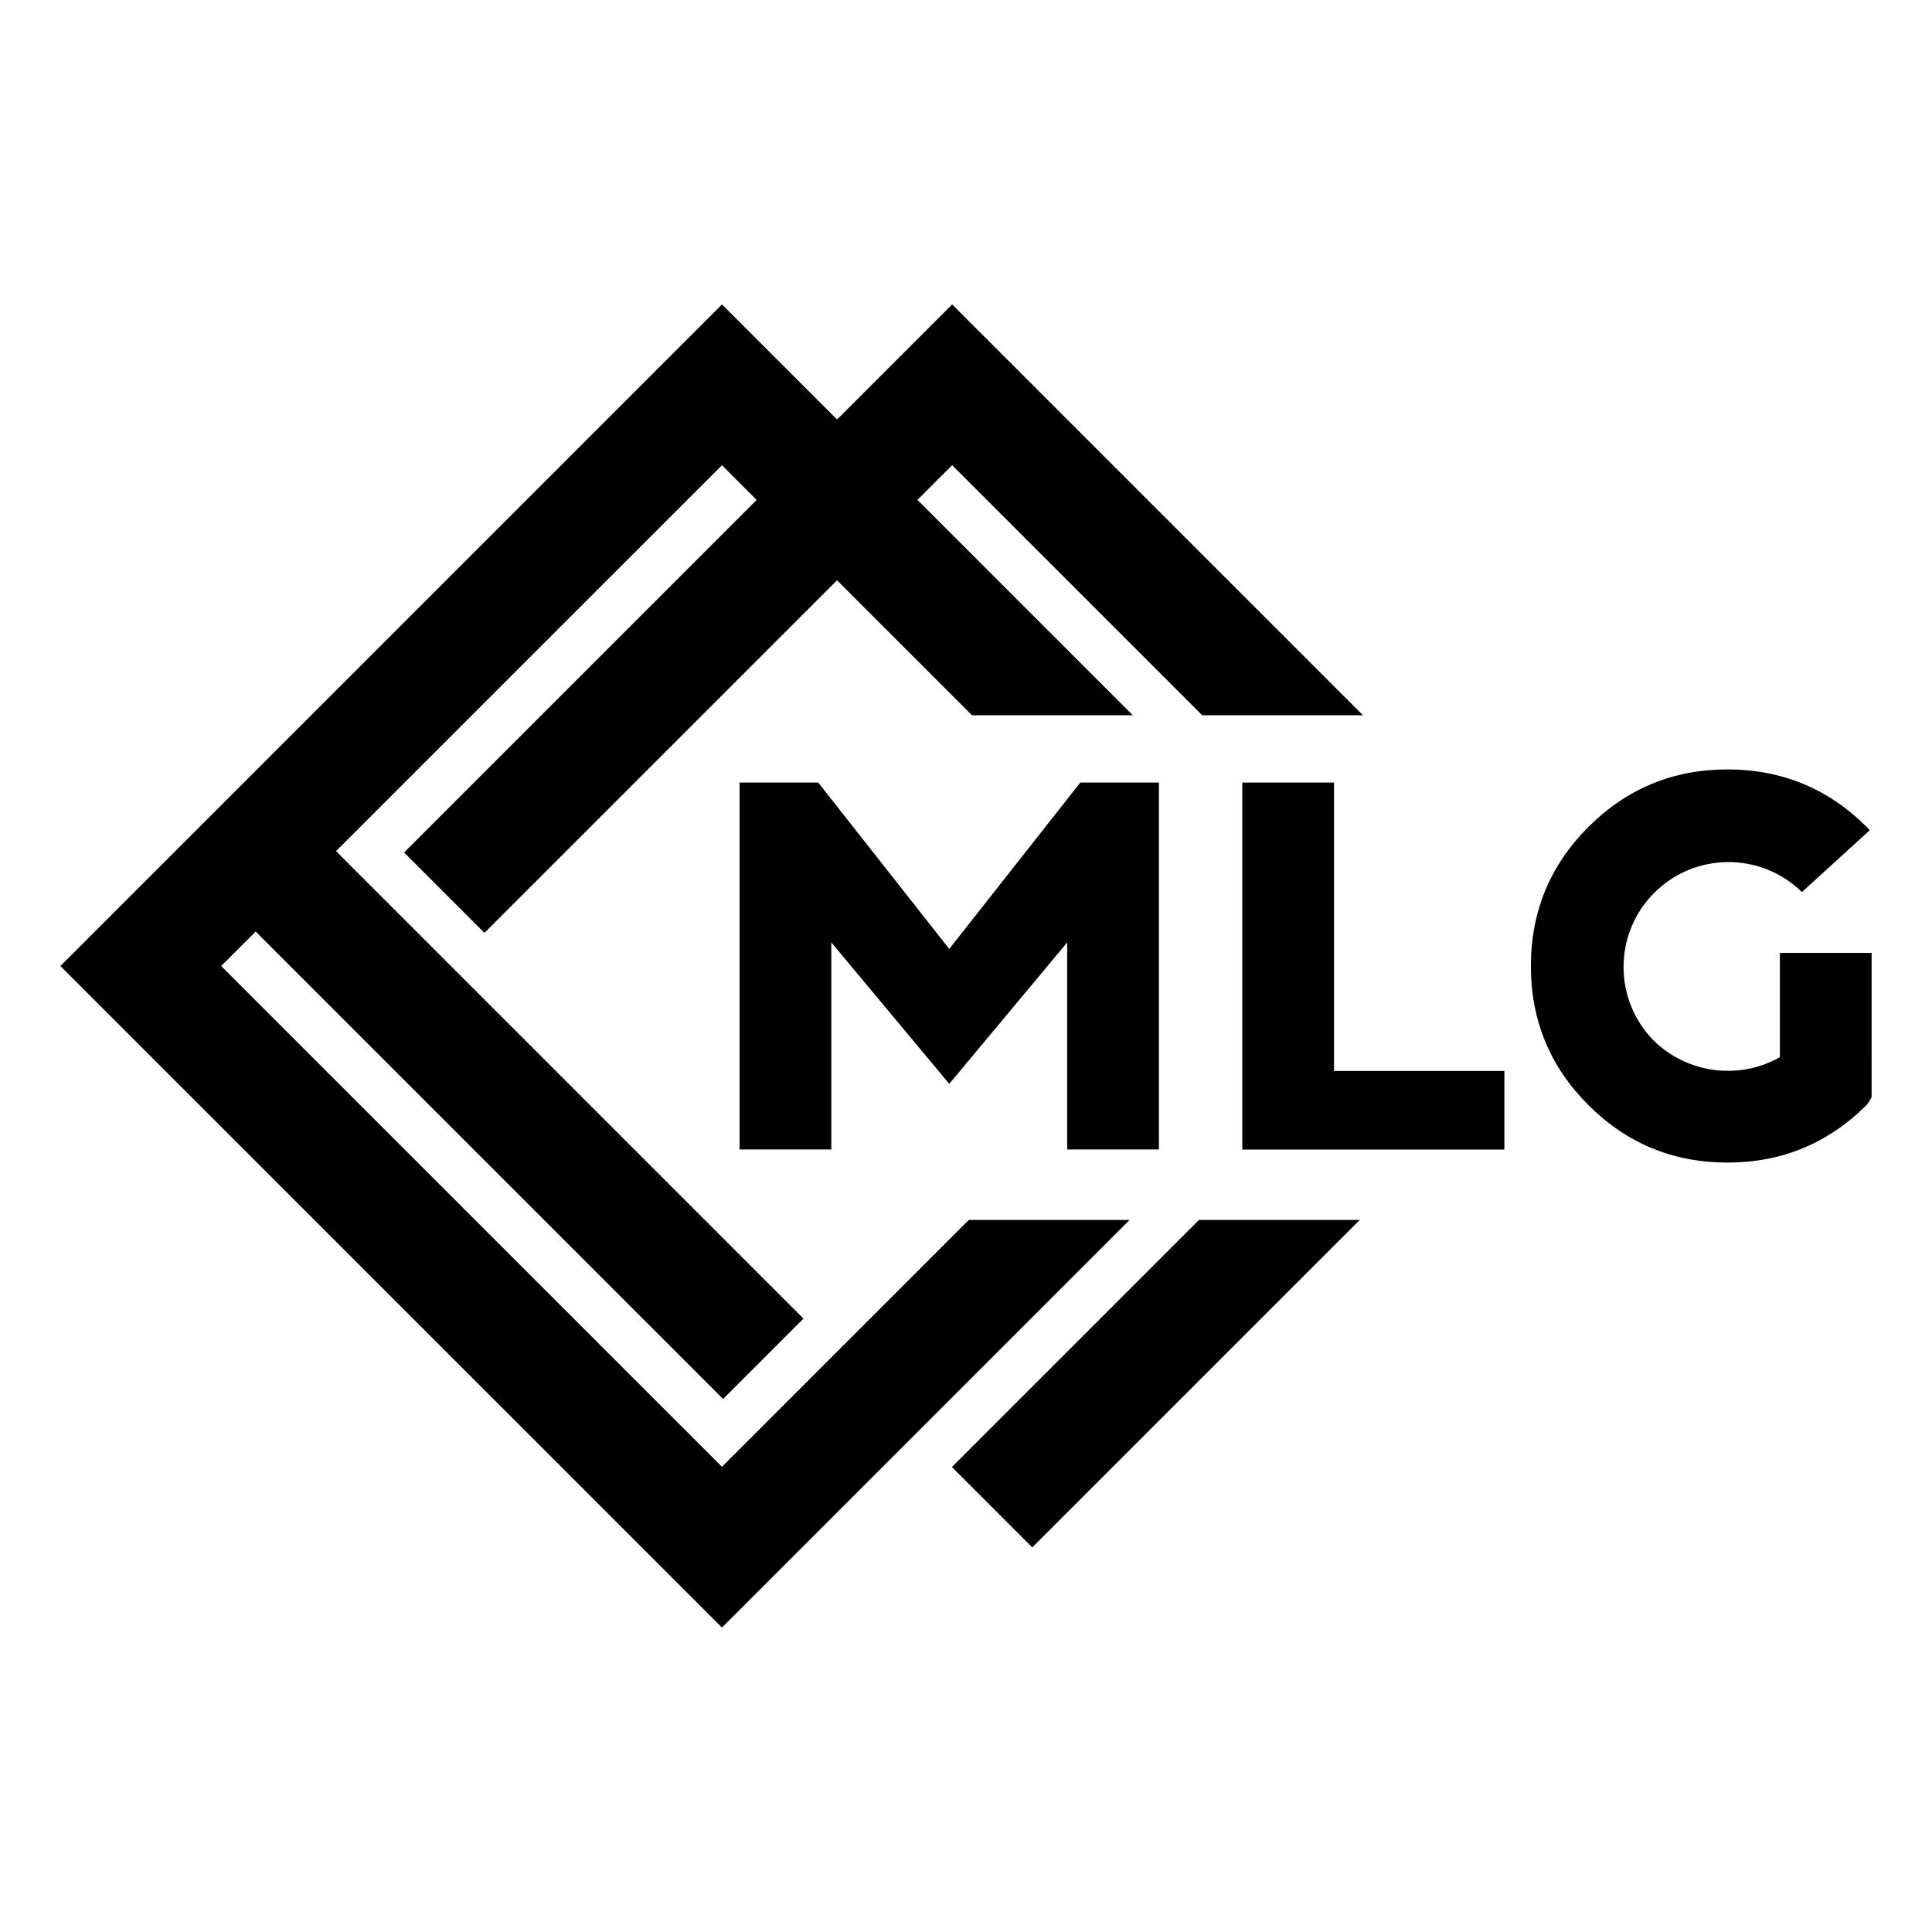
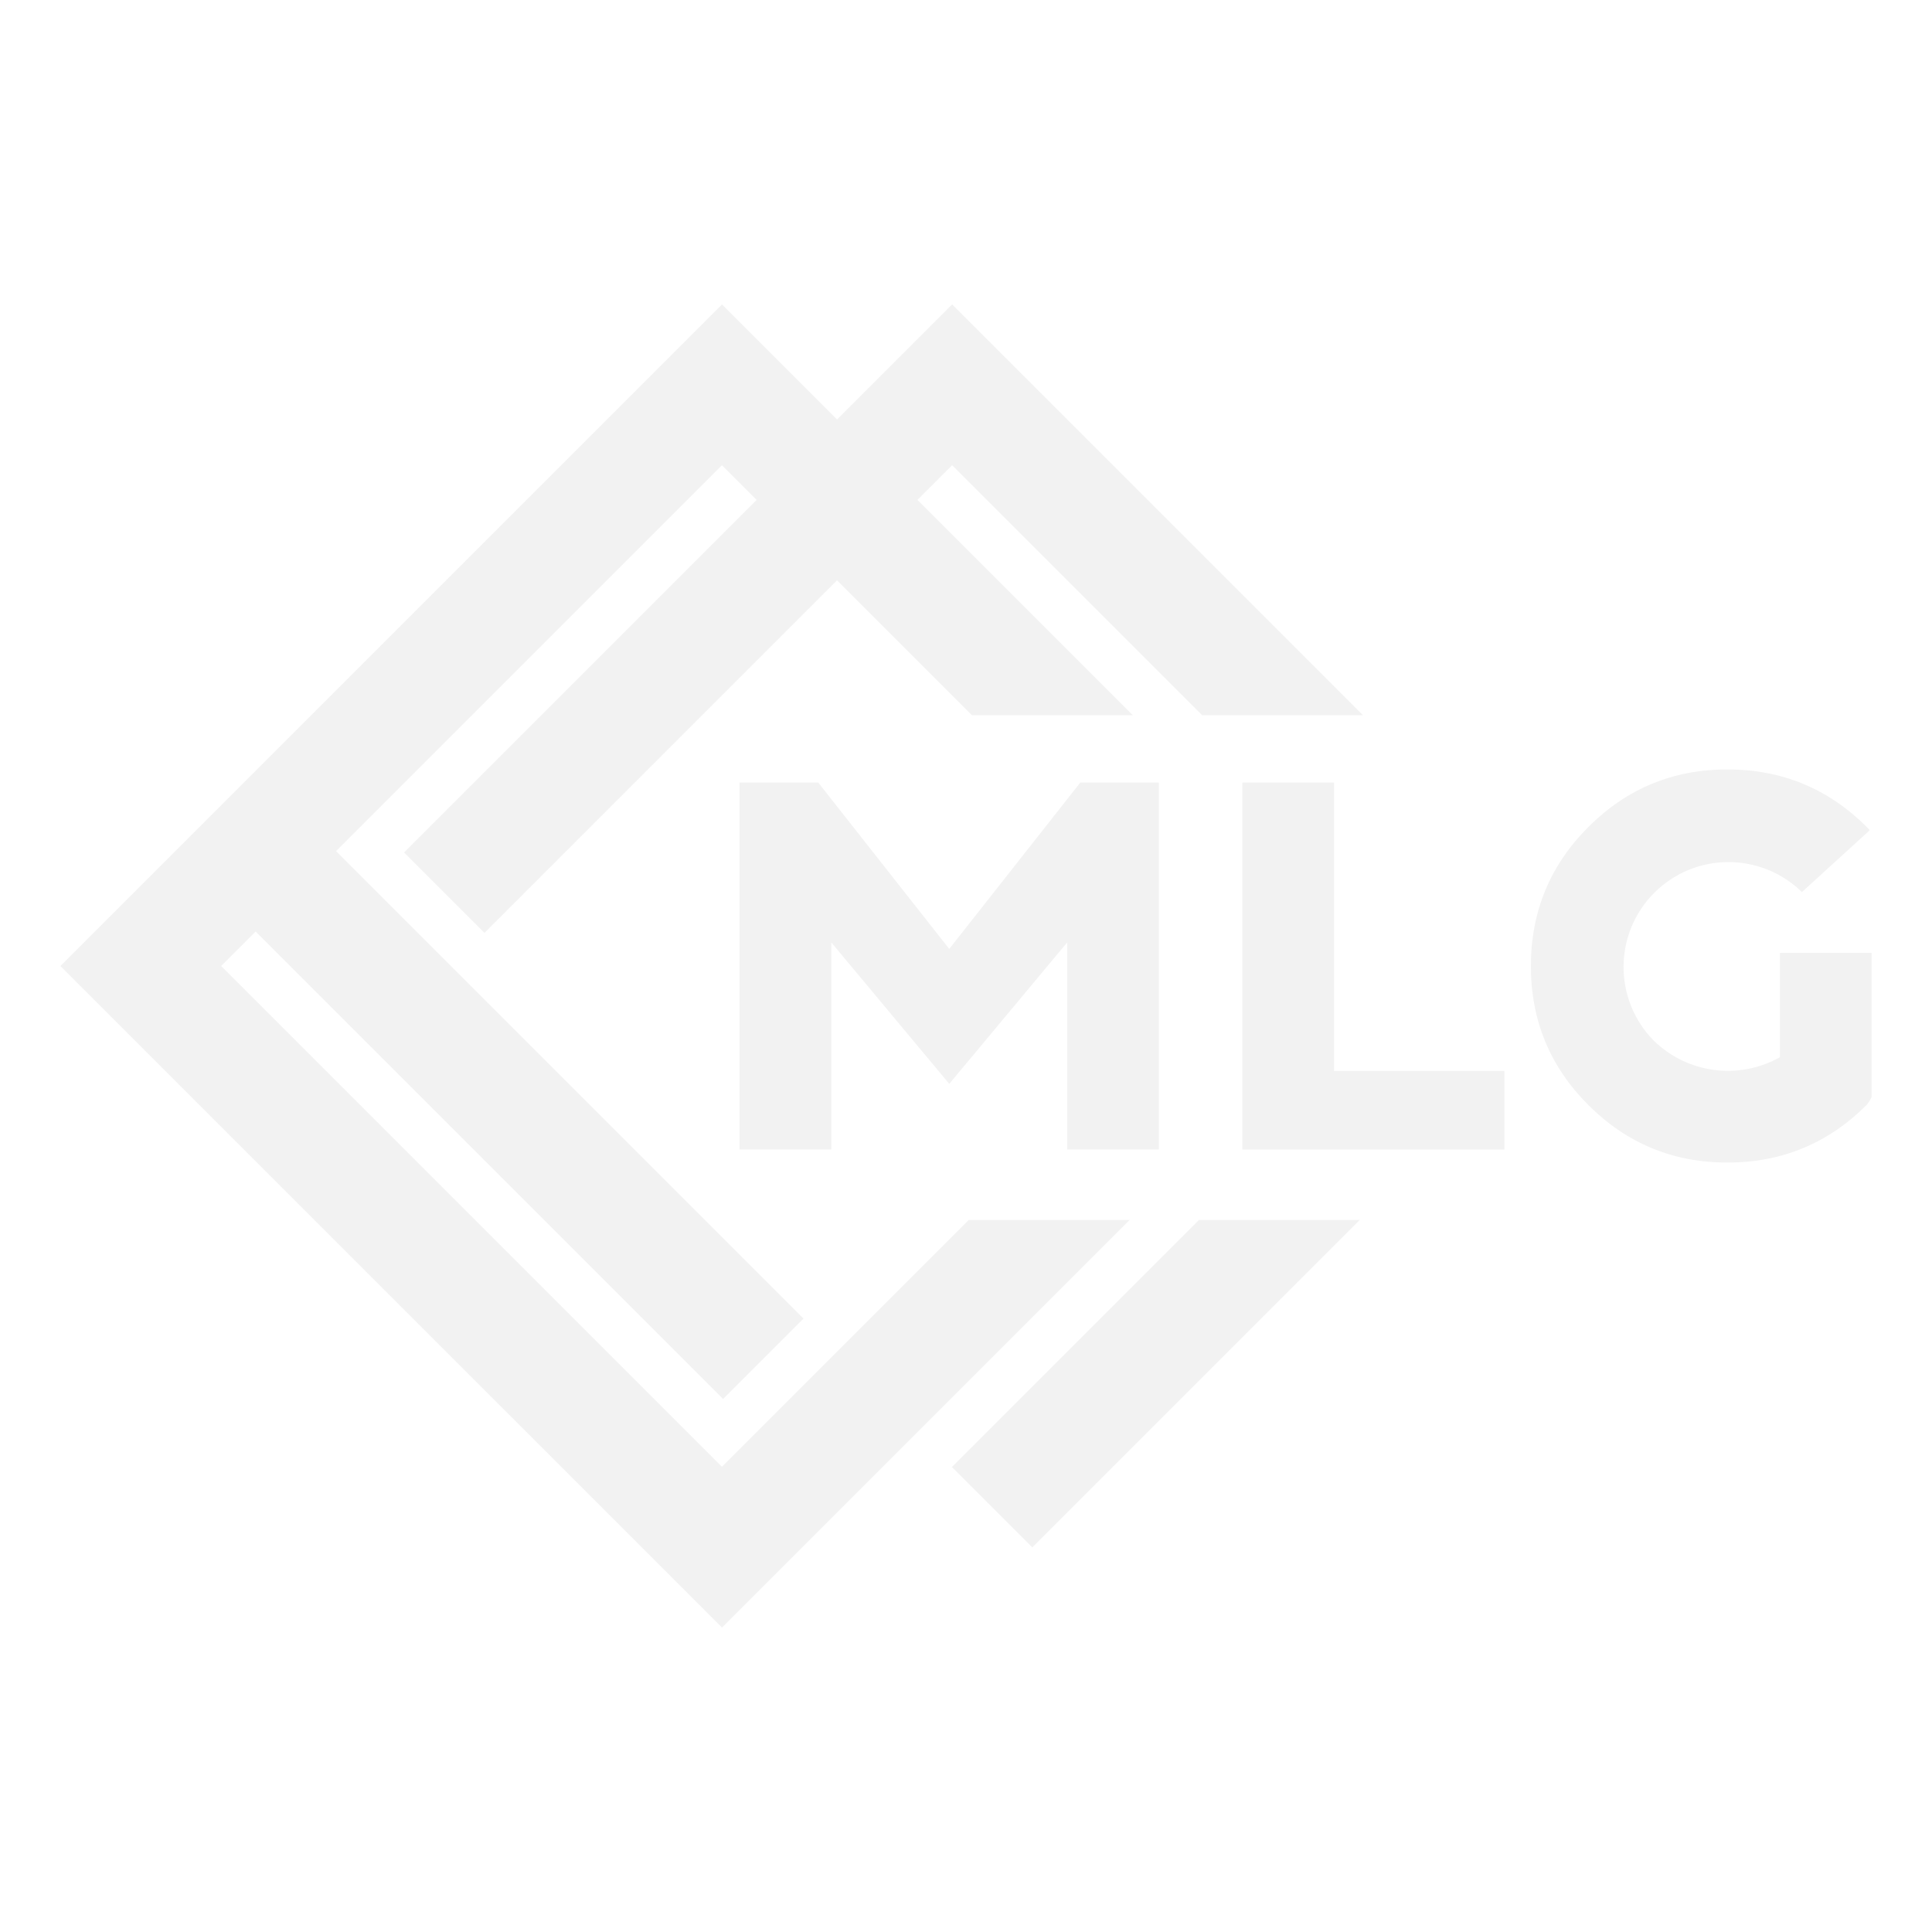
- <svg xmlns="http://www.w3.org/2000/svg" width="256" height="256" viewBox="0 0 256 256" version="1.1" id="svg37">
+ <svg xmlns="http://www.w3.org/2000/svg" width="256" height="256" viewBox="0 0 256 256" version="1.1" id="svg37" fill="#f2f2f2">
  <defs id="defs37" />
  <g id="g5" transform="matrix(0.3674557,0,0,0.3674557,7.999999,40.33794)">
    <g id="g2">
      <polygon points="280.07,41.5 238.57,0 0,238.57 238.57,477.13 385.56,330.14 327.58,330.14 238.57,419.15 57.98,238.57 70.42,226.13 82.44,238.16 216.98,372.7 238.98,394.7 267.97,365.71 245.97,343.71 111.43,209.16 99.41,197.14 238.57,57.98 251.08,70.49 123.94,197.63 152.93,226.62 280.07,99.48 328.73,148.14 386.71,148.14 309.06,70.49 321.57,57.98 411.73,148.14 469.71,148.14 321.57,0 " id="polygon1" />
      <polygon points="410.58,330.14 321.49,419.23 350.48,448.22 468.56,330.14 " id="polygon2" />
    </g>
    <g id="g4">
      <path d="m 278,230.06 v 74.66 H 244.92 V 172.41 h 28.36 l 47.25,60 47.26,-60 h 28.35 v 132.31 h -33.08 v -74.66 l -42.53,51 z" id="path2" />
      <path d="m 426.2,172.41 h 33.08 v 104 h 61.43 v 28.35 H 426.2 Z" id="path3" />
      <path d="m 653.13,285.82 a 13,13 0 0 1 -1.79,2.84 q -20.79,20.79 -50.19,20.79 -29.4,0 -50.15,-20.74 -20.74,-20.71 -20.73,-50.14 0.01,-29.43 20.73,-50.14 20.75,-20.75 50.14,-20.75 29.39,0 50.19,20.7 c 0.38,0.44 0.75,0.85 1.13,1.23 l -24.46,22.3 -0.09,-0.09 a 37.83,37.83 0 0 0 -53.5,53.49 38.25,38.25 0 0 0 45.65,6.15 v -37.62 h 33.08 z" id="path4" />
    </g>
  </g>
</svg>
